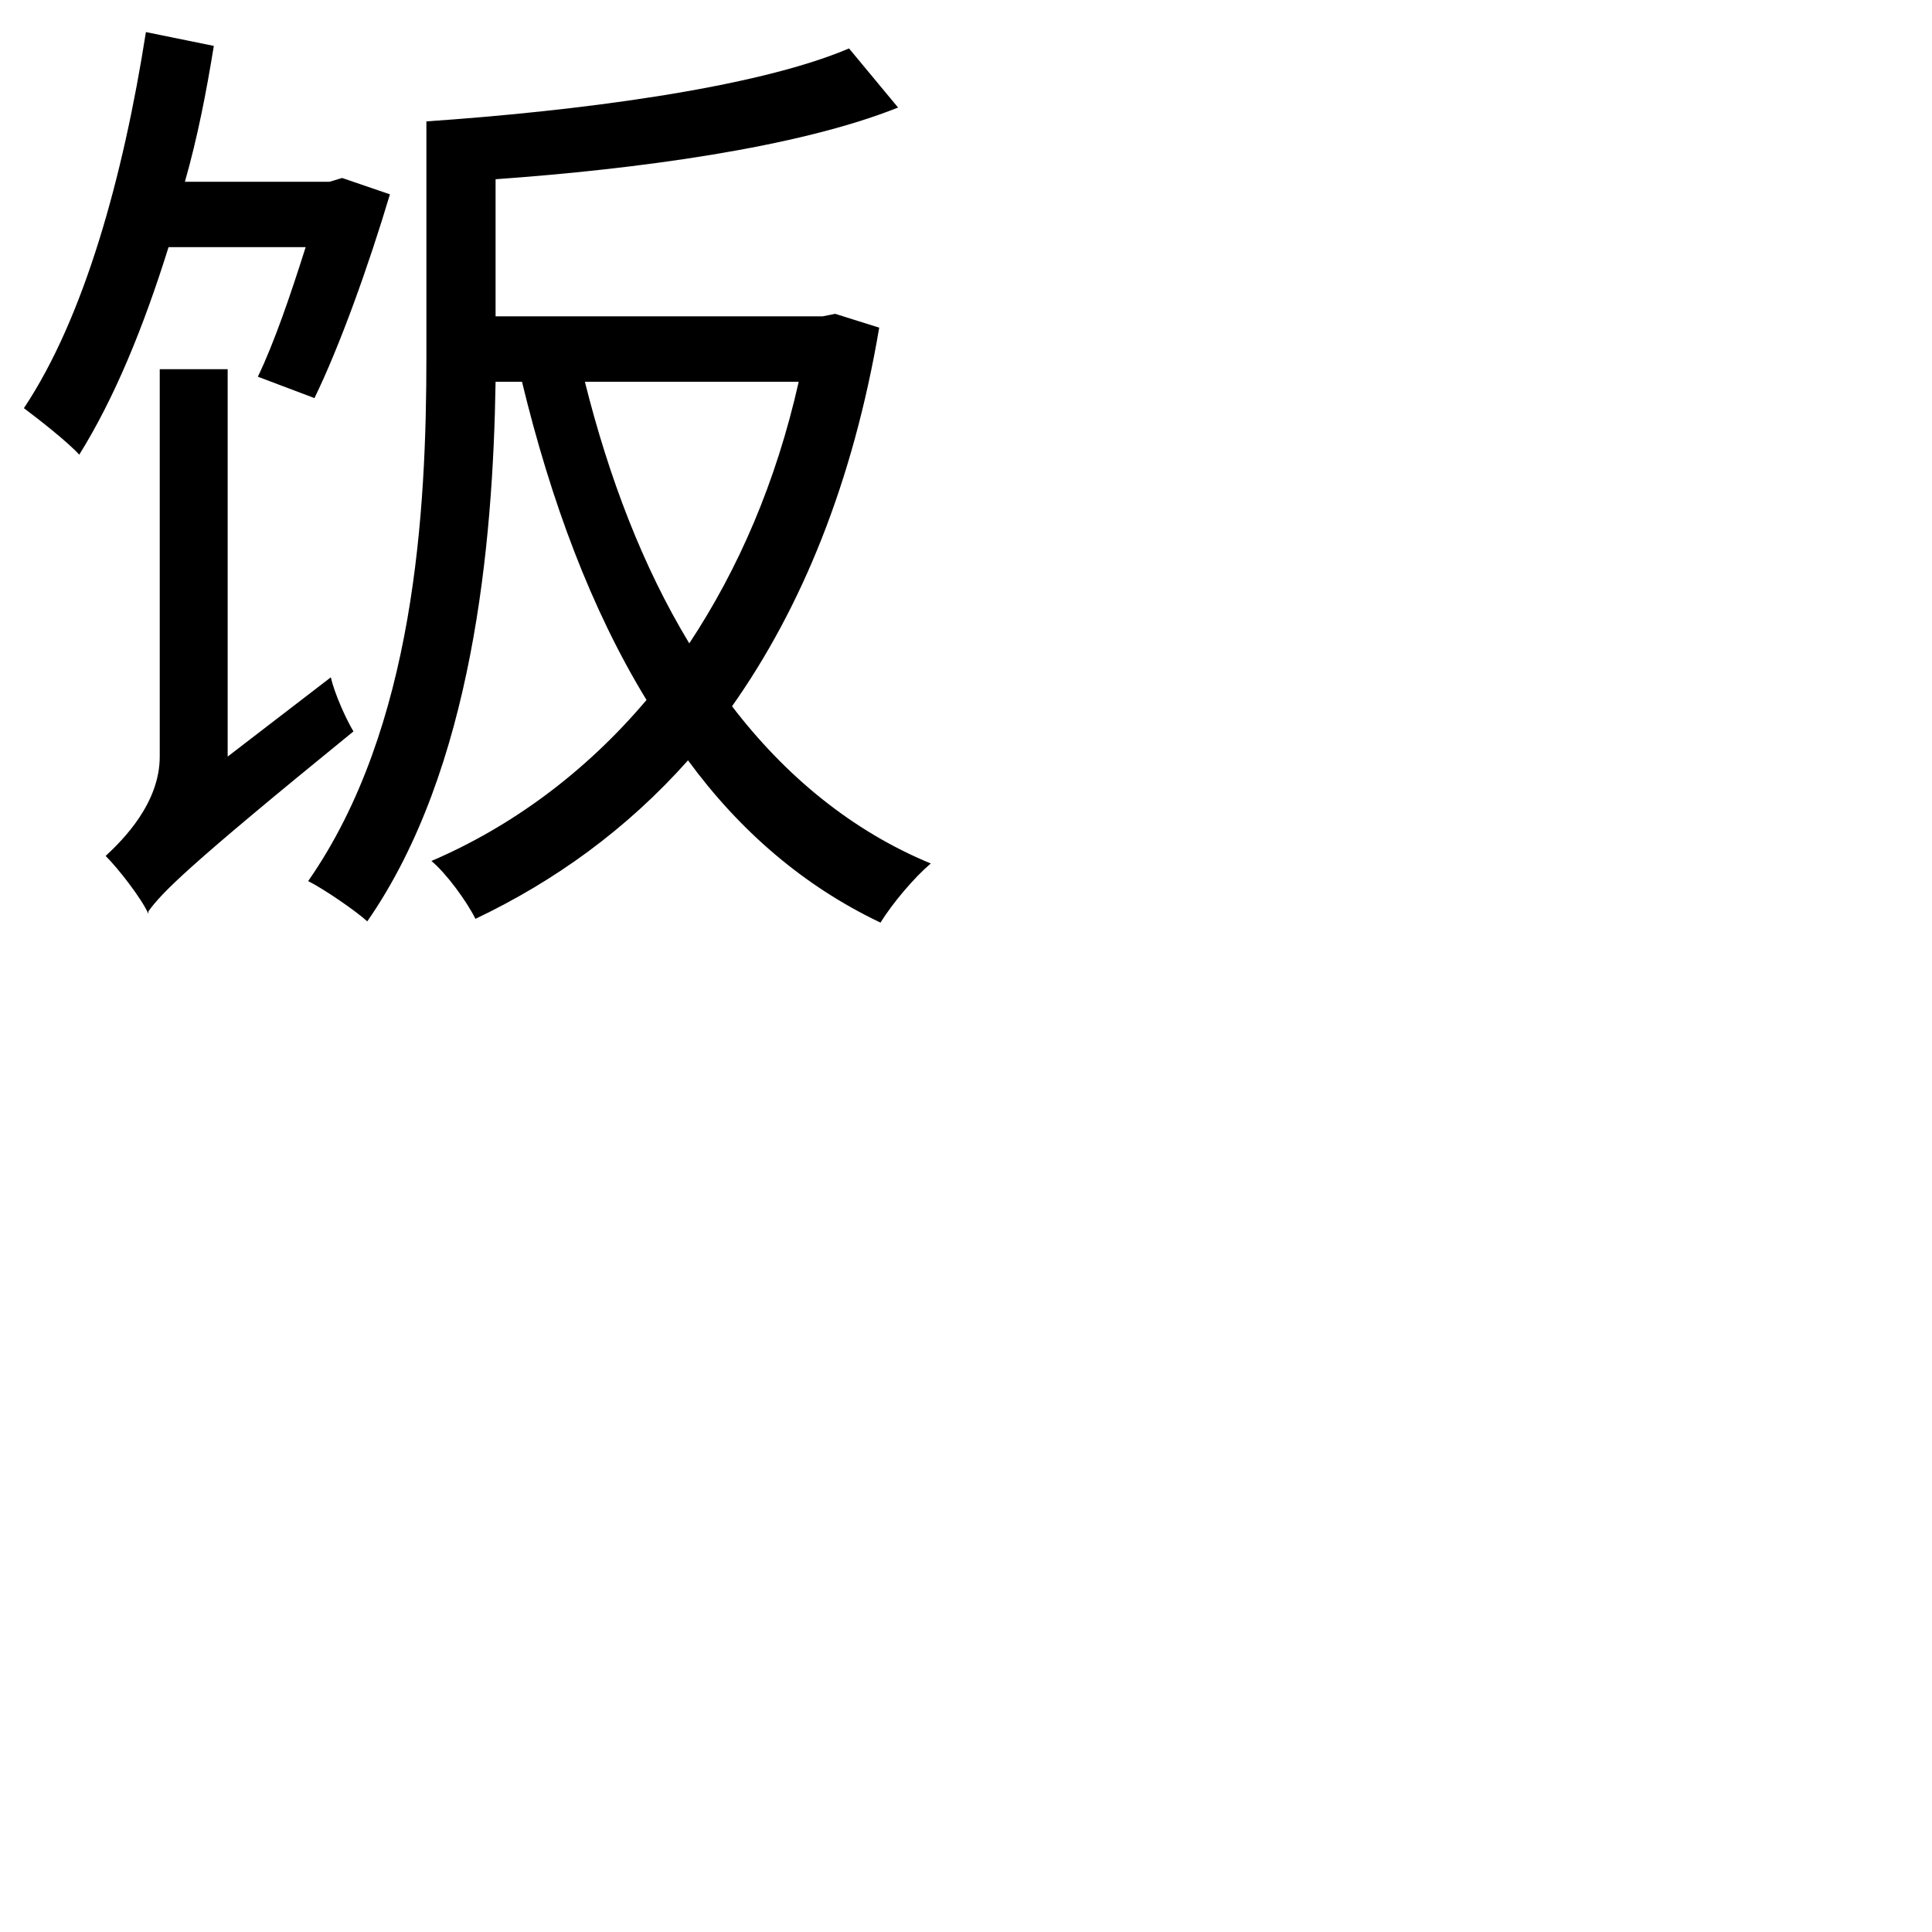
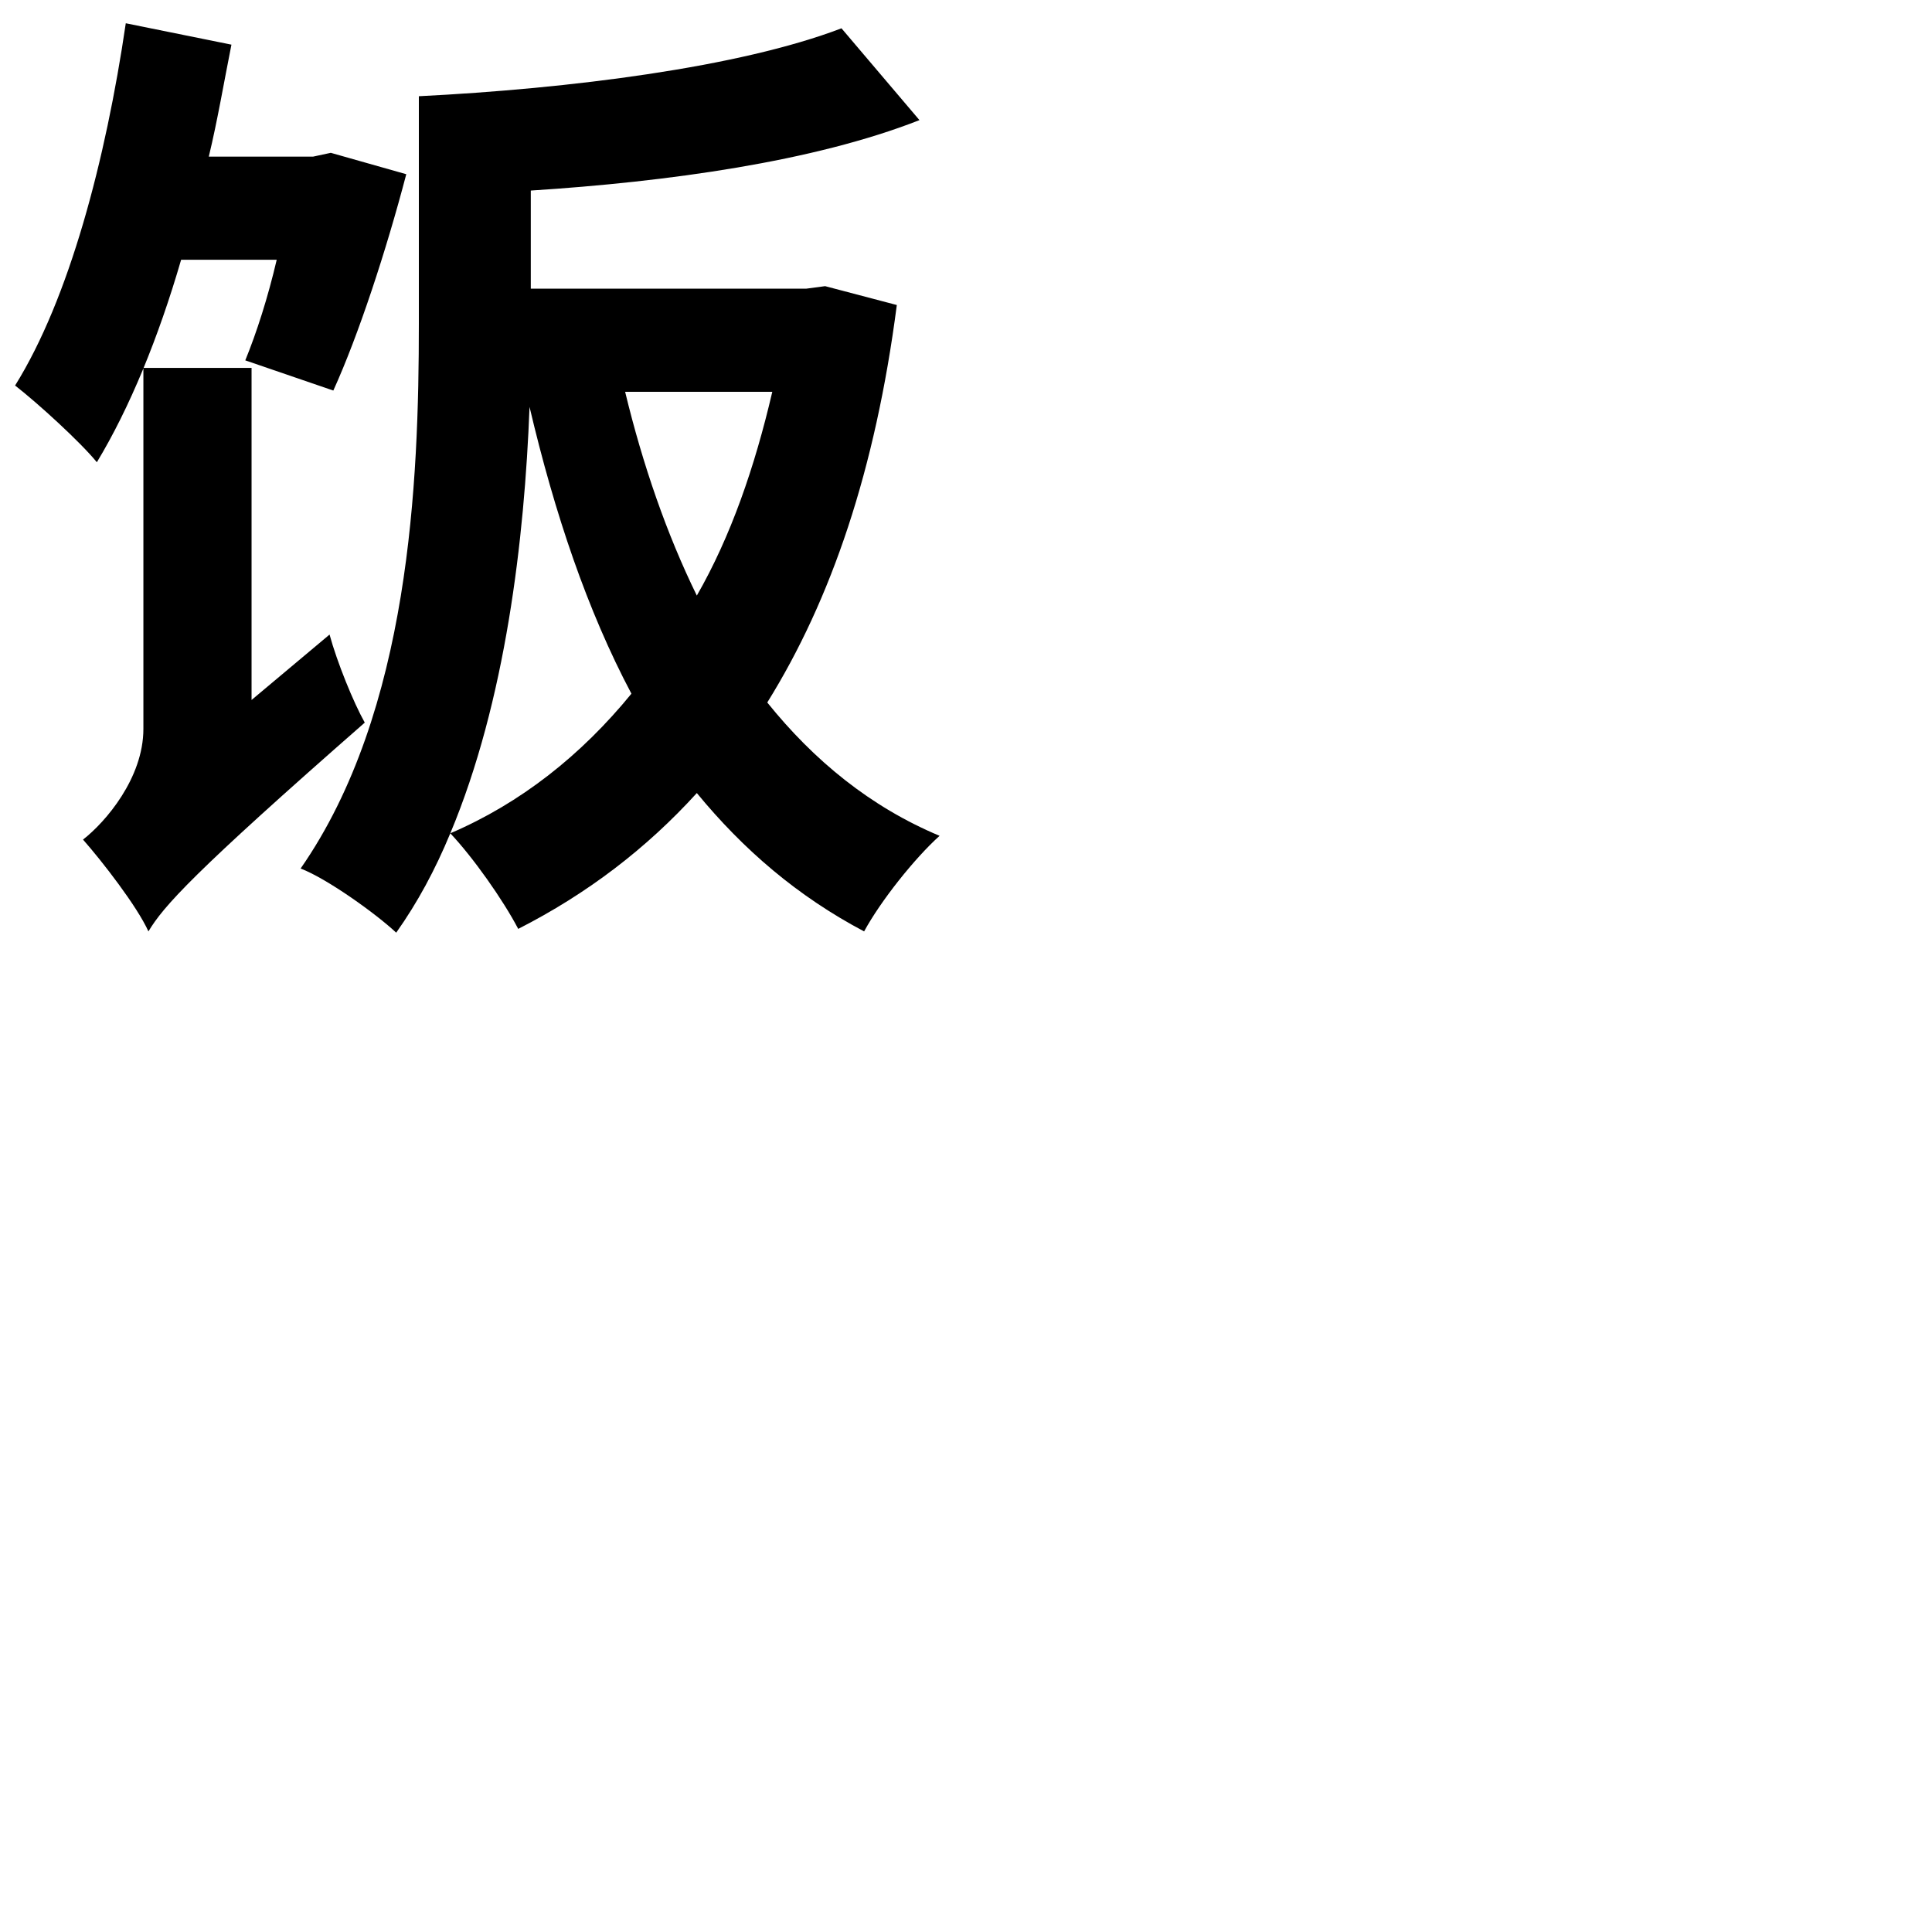
<svg xmlns="http://www.w3.org/2000/svg" role="img" viewBox="0 0 24 24">
  <text dx="0">
  饭
</text>
  <style>
  text{
    dominant-baseline: hanging;
    font: 1.3rem Verdana, Helvetica, Arial, sans-serif;
+     font-weight: bold;
  }
</style>
</svg>
